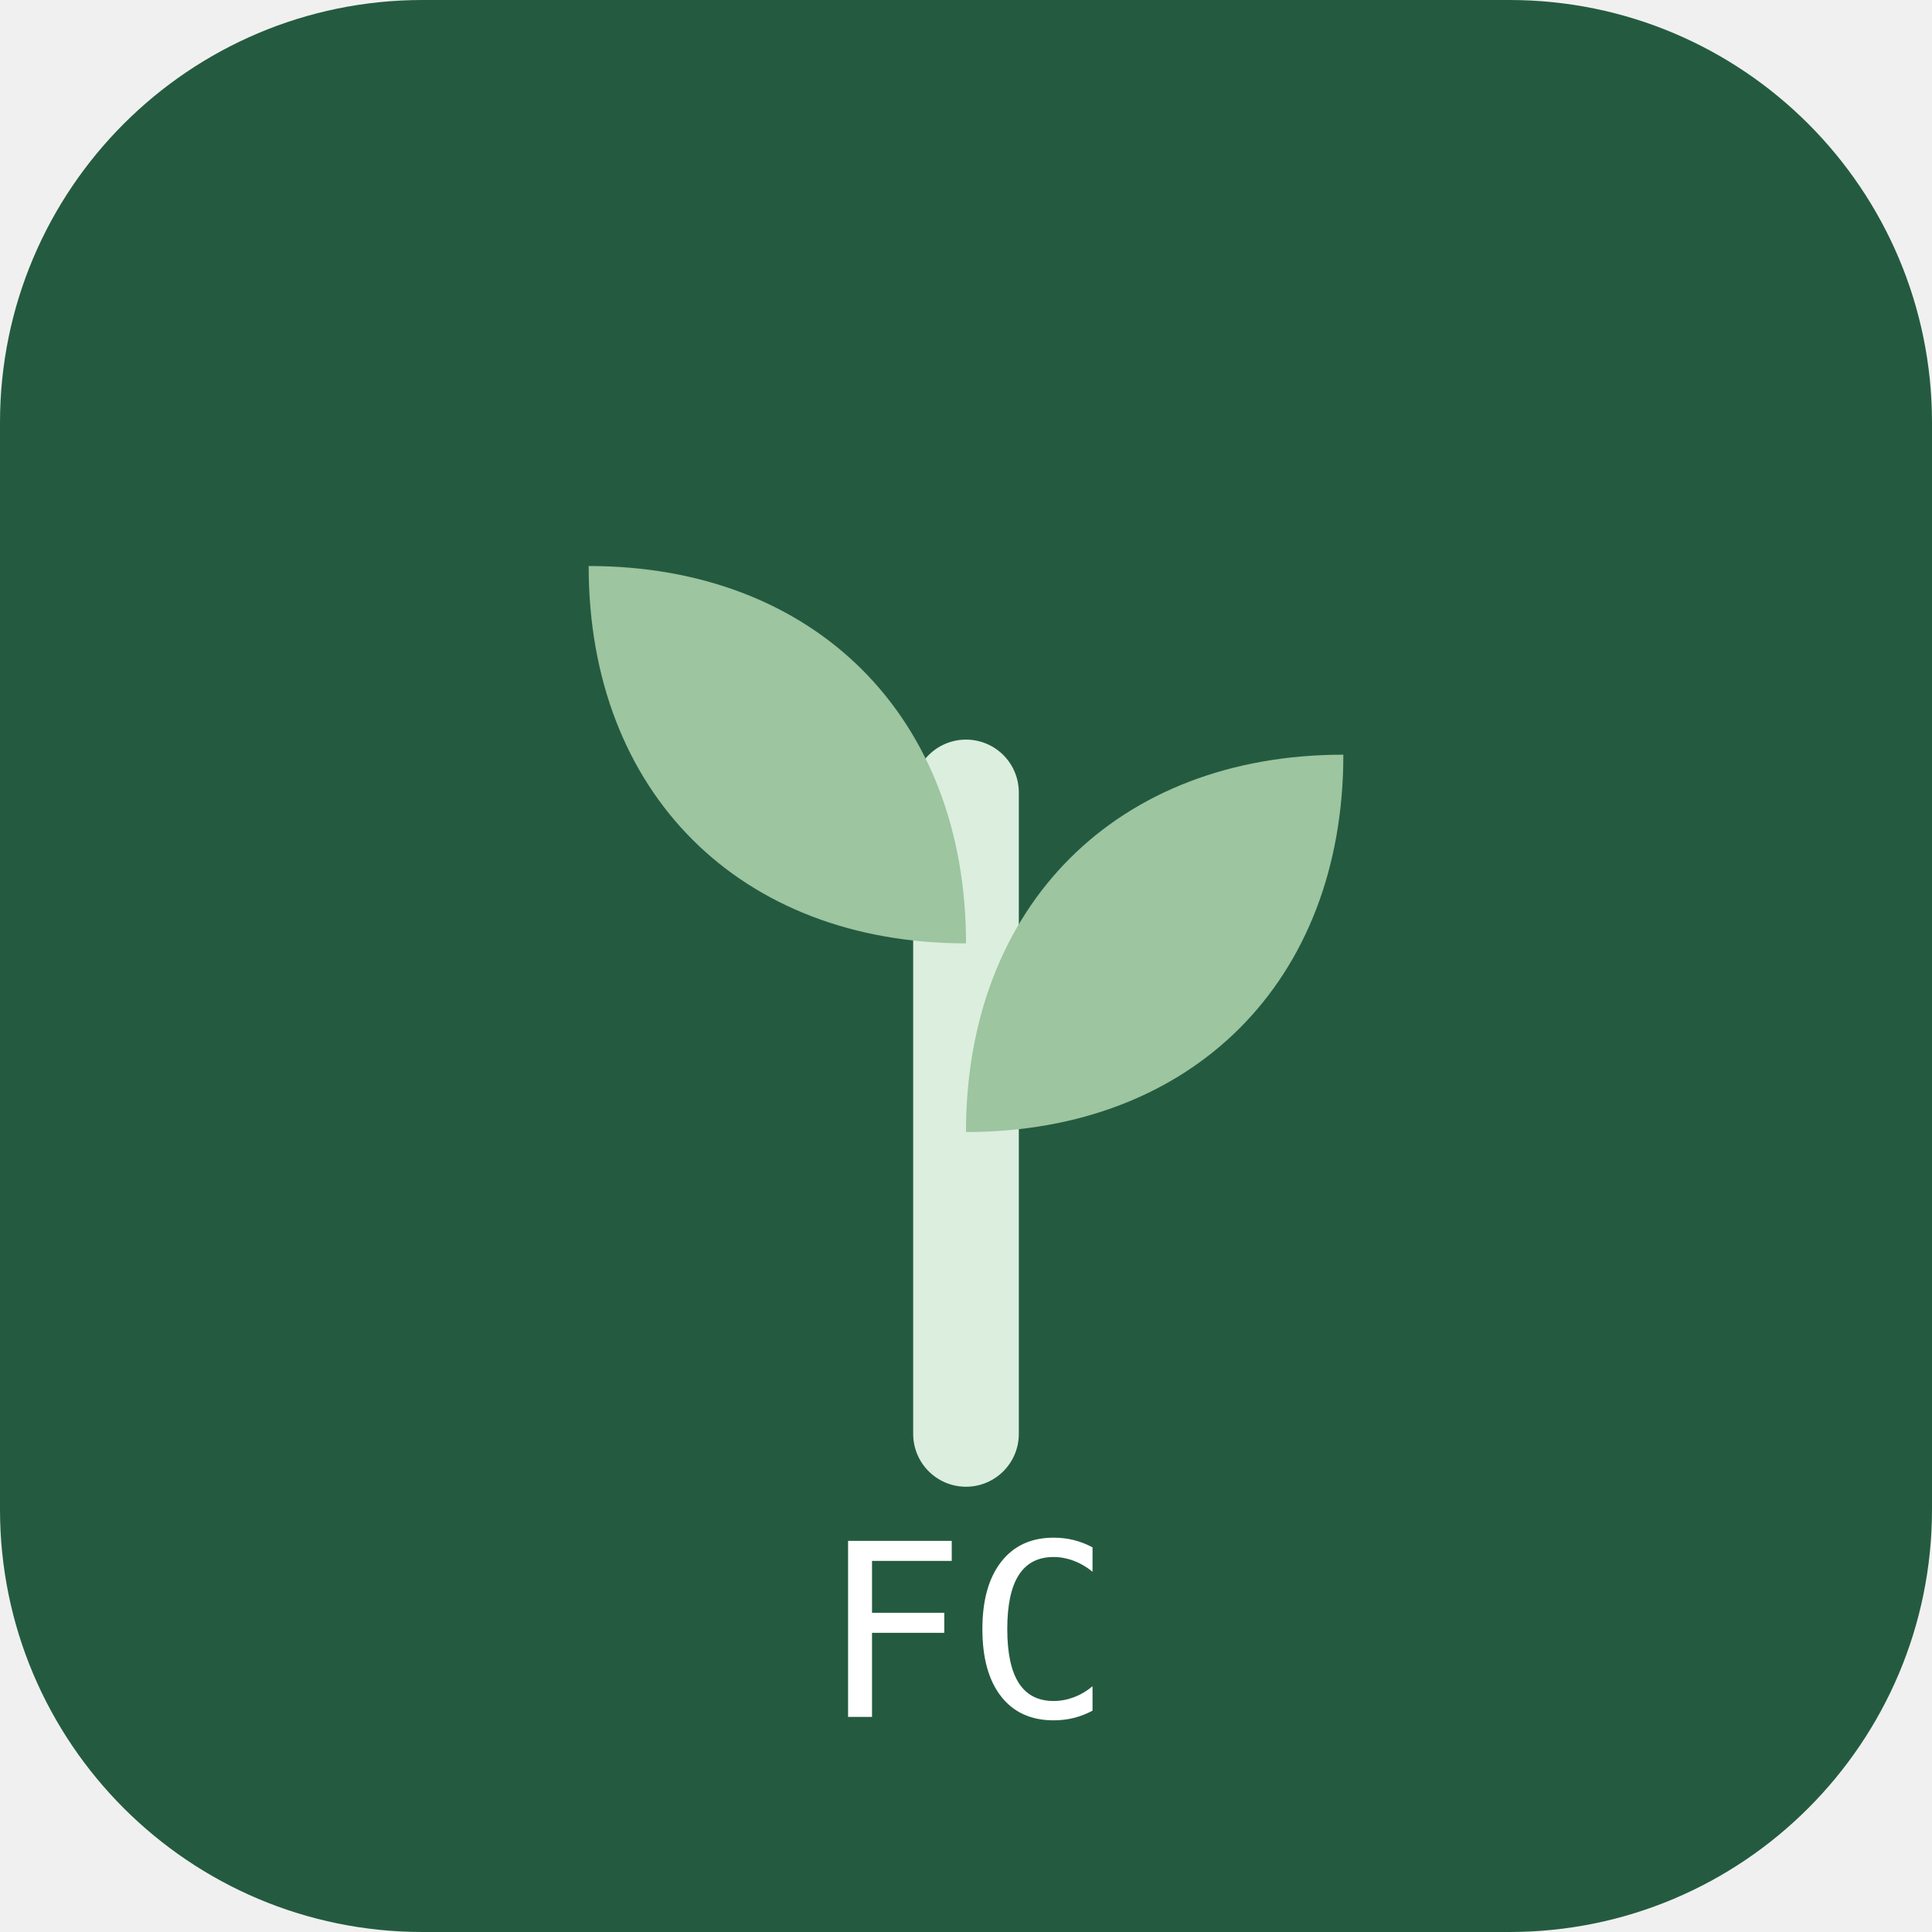
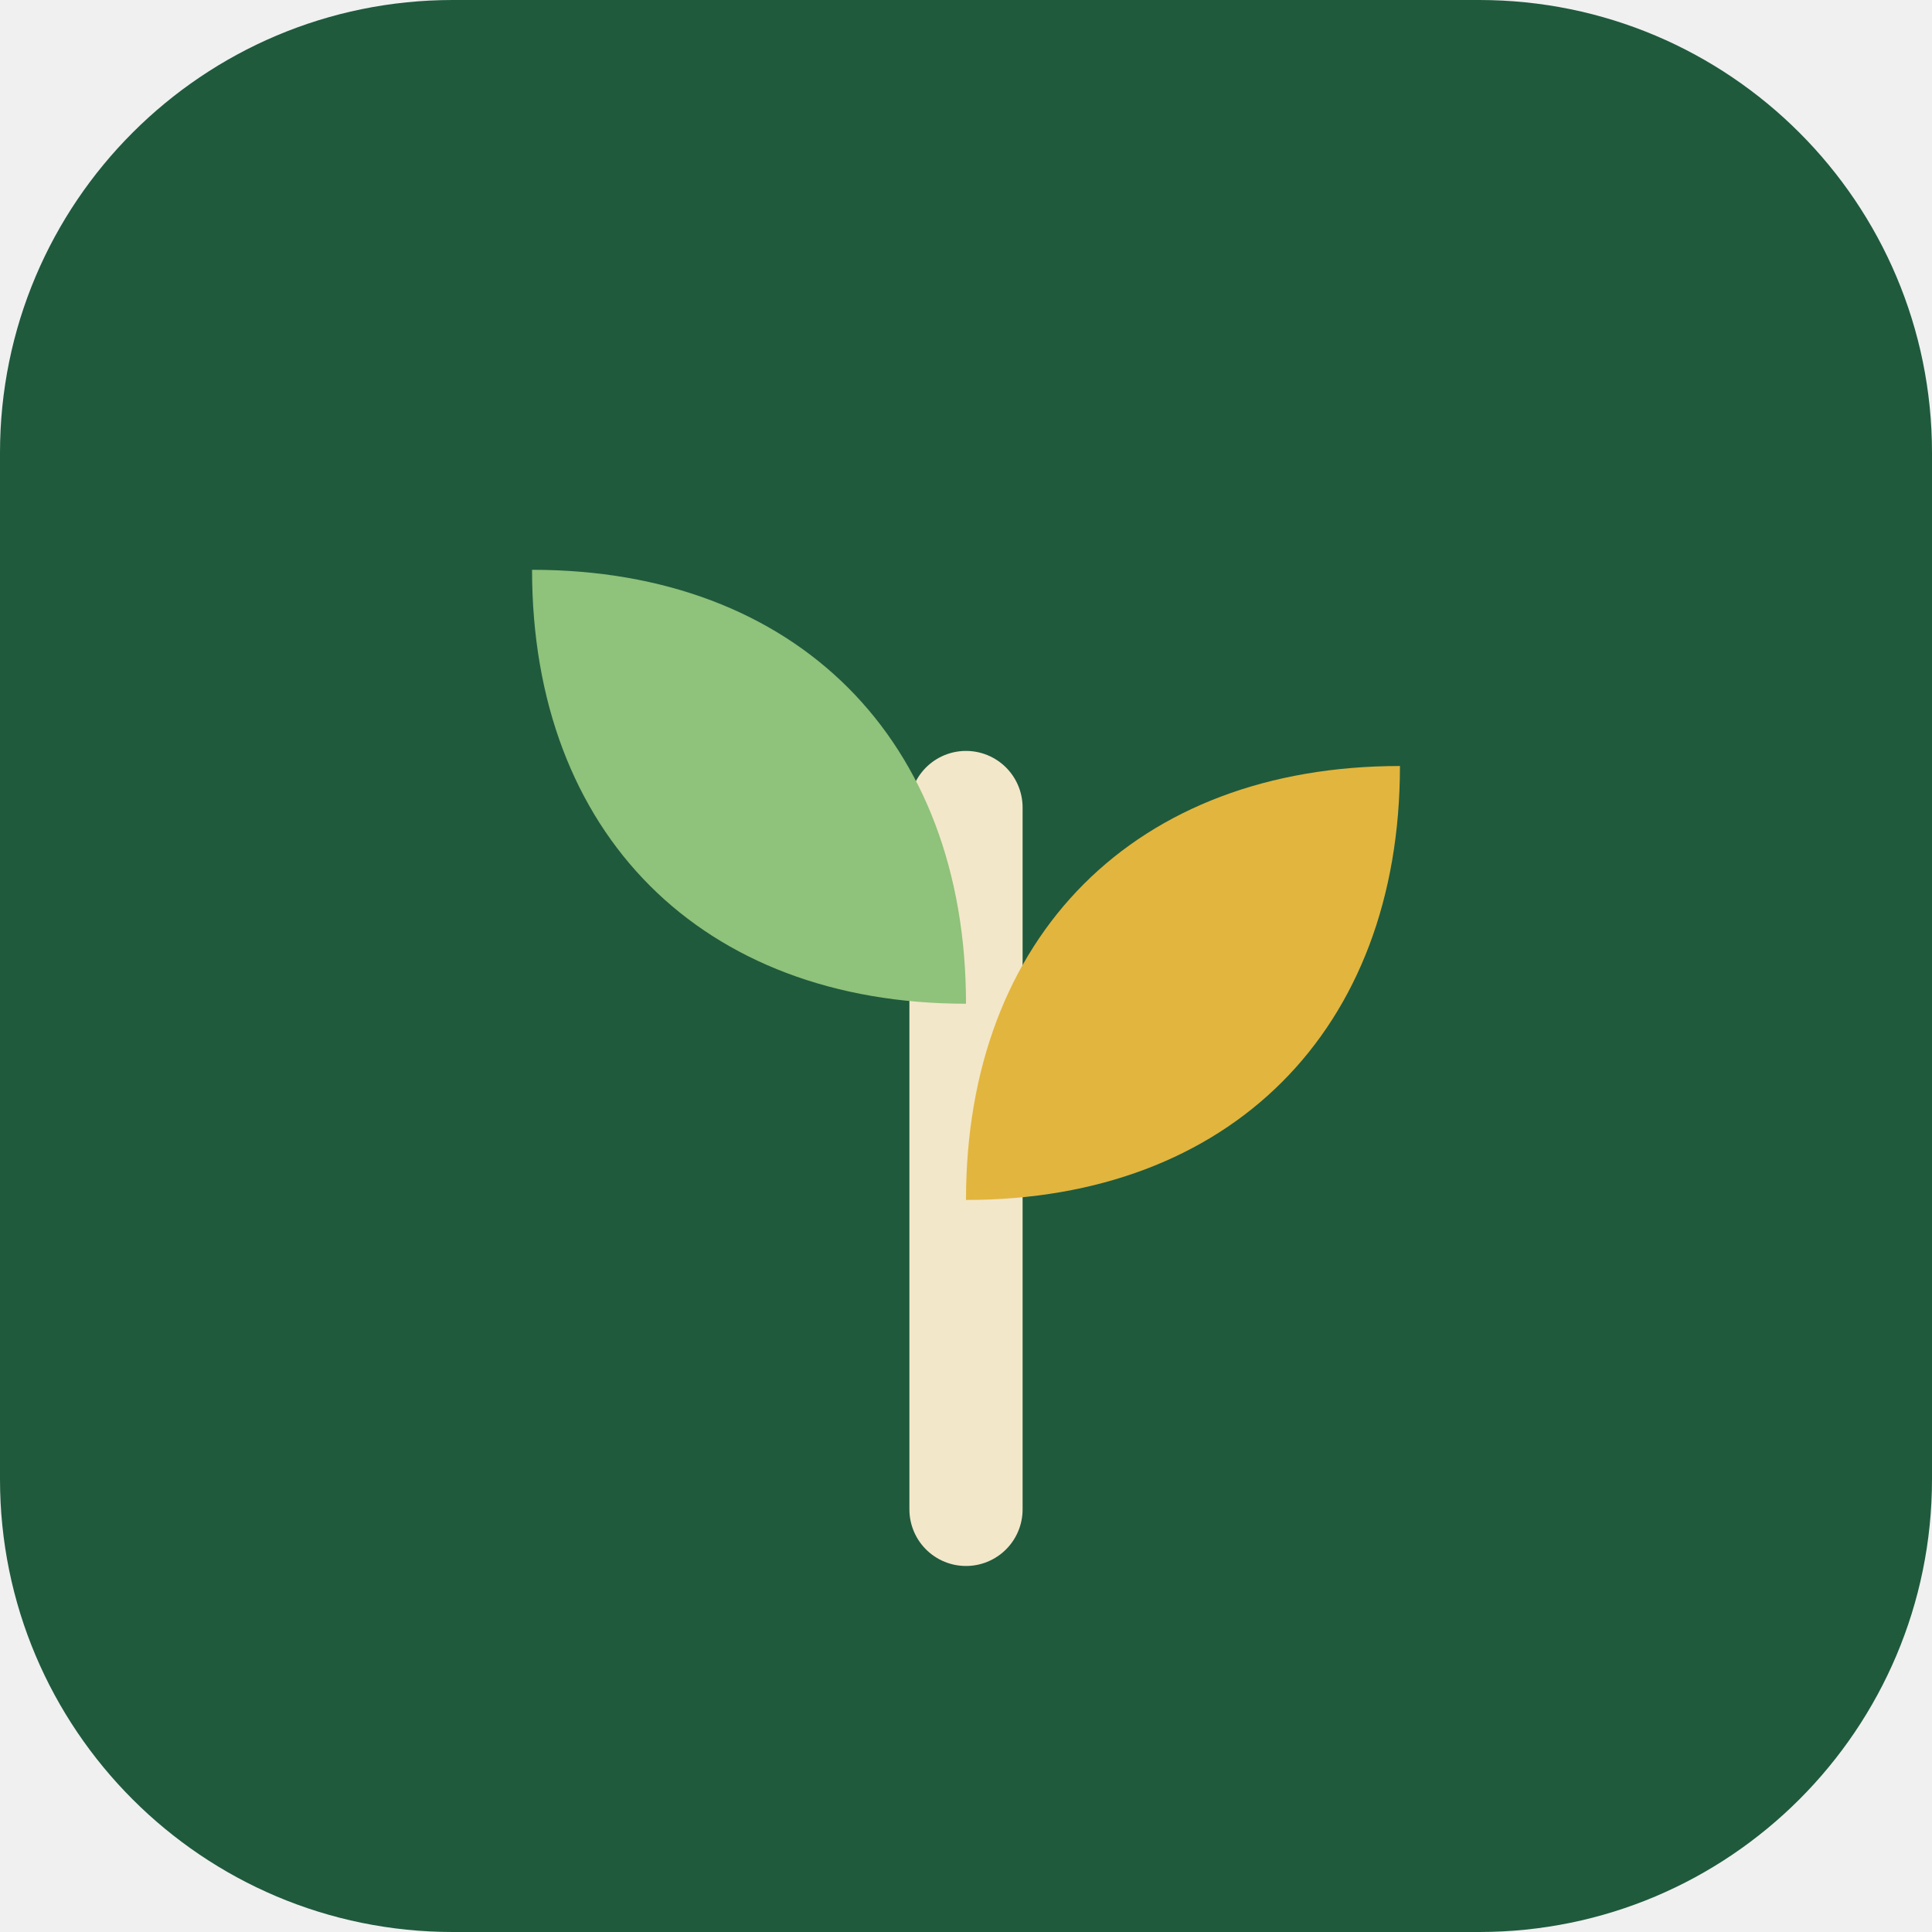
<svg xmlns="http://www.w3.org/2000/svg" viewBox="0 0 512 512">
-   <rect width="512" height="512" rx="112" fill="#245b40" />
-   <path d="M256 380V210" stroke="#dceedd" stroke-width="28" stroke-linecap="round" />
-   <path d="M256 250c-60 0-100-40-100-100 60 0 100 40 100 100zM256 300c60 0 100-40 100-100-60 0-100 40-100 100z" fill="#9cc5a0" />
-   <text x="256" y="455" text-anchor="middle" font-family="monospace" font-size="64" fill="#fff">FC</text>
+   <rect width="512" height="512" rx="120" fill="#1f5a3d" />
+   <path d="M256 400V214" stroke="#f3e7c9" stroke-width="30" stroke-linecap="round" />
+   <path d="M256 266c-70 0-115-45-115-115 70 0 115 45 115 115Z" fill="#8fc27a" />
+   <path d="M256 318c70 0 115-45 115-115-70 0-115 45-115 115Z" fill="#e2b53e" />
</svg>
